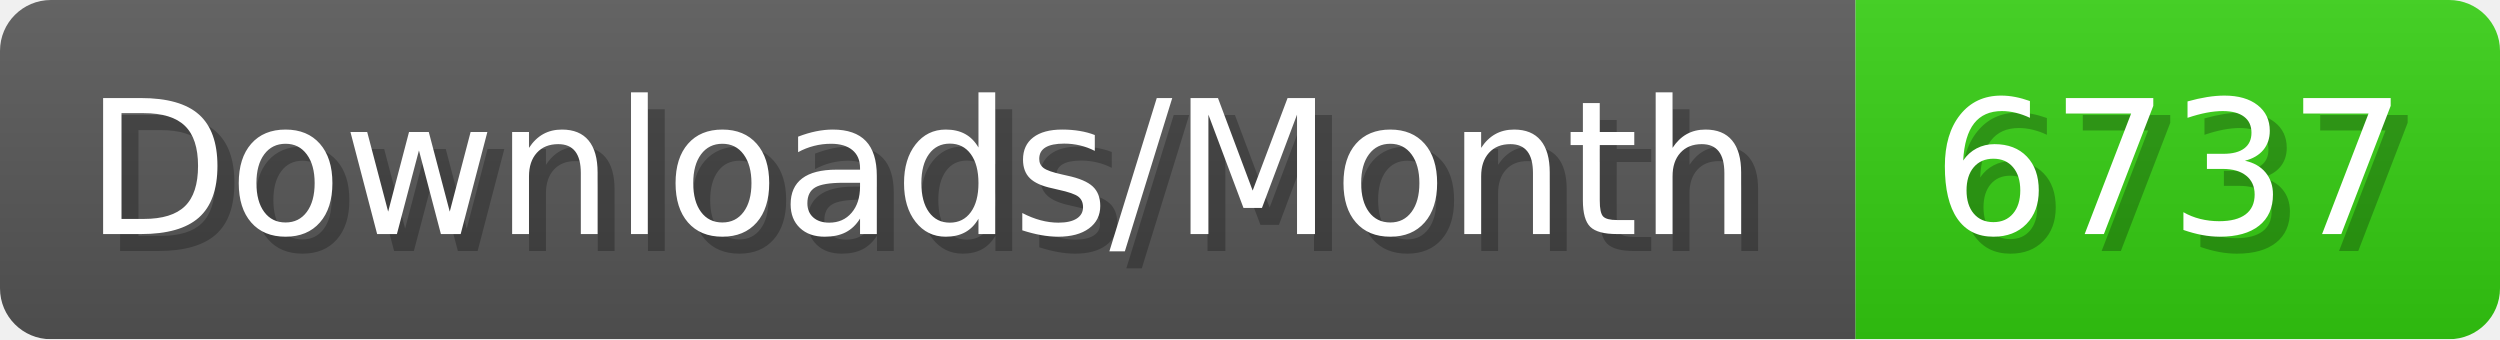
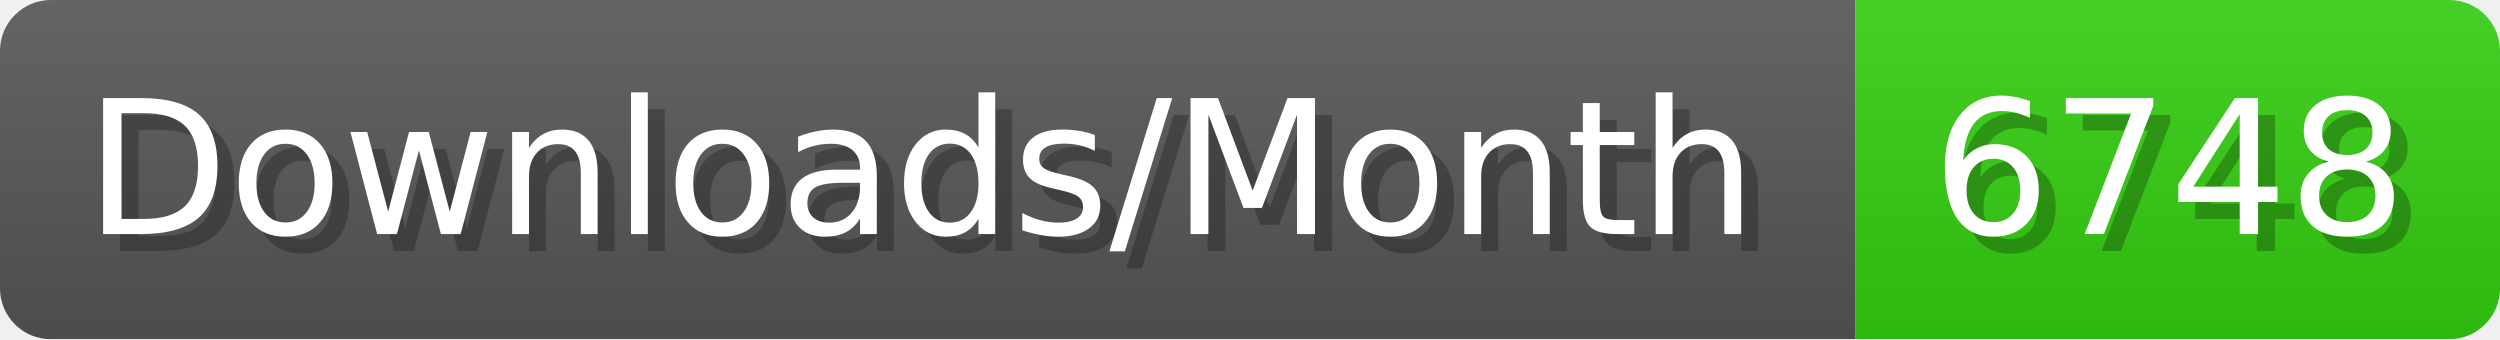
- <svg xmlns="http://www.w3.org/2000/svg" width="147.4" height="20" viewBox="0 0 1474 200" role="img" aria-label="Downloads/Month: 6737">
+ <svg xmlns="http://www.w3.org/2000/svg" width="147.4" height="20" viewBox="0 0 1474 200" role="img" aria-label="Downloads/Month: 6748">
  <linearGradient id="YlXUI" x2="0" y2="100%">
    <stop offset="0" stop-opacity=".1" stop-color="#EEE" />
    <stop offset="1" stop-opacity=".1" />
  </linearGradient>
  <mask id="JHhop">
    <rect width="1474" height="200" rx="30" fill="#FFF" />
  </mask>
  <g mask="url(#JHhop)">
    <rect width="1094" height="200" fill="#555" />
    <rect width="380" height="200" fill="#3C1" x="1094" />
    <rect width="1474" height="200" fill="url(#YlXUI)" />
  </g>
  <g aria-hidden="true" fill="#fff" text-anchor="start" font-family="Verdana,DejaVu Sans,sans-serif" font-size="110">
    <text x="60" y="148" textLength="994" fill="#000" opacity="0.25">Downloads/Month</text>
    <text x="50" y="138" textLength="994">Downloads/Month</text>
-     <text x="1149" y="148" textLength="280" fill="#000" opacity="0.25">6737</text>
-     <text x="1139" y="138" textLength="280">6737</text>
+     <text x="1149" y="148" textLength="280" fill="#000" opacity="0.25">6748</text>
+     <text x="1139" y="138" textLength="280">6748</text>
  </g>
</svg>
